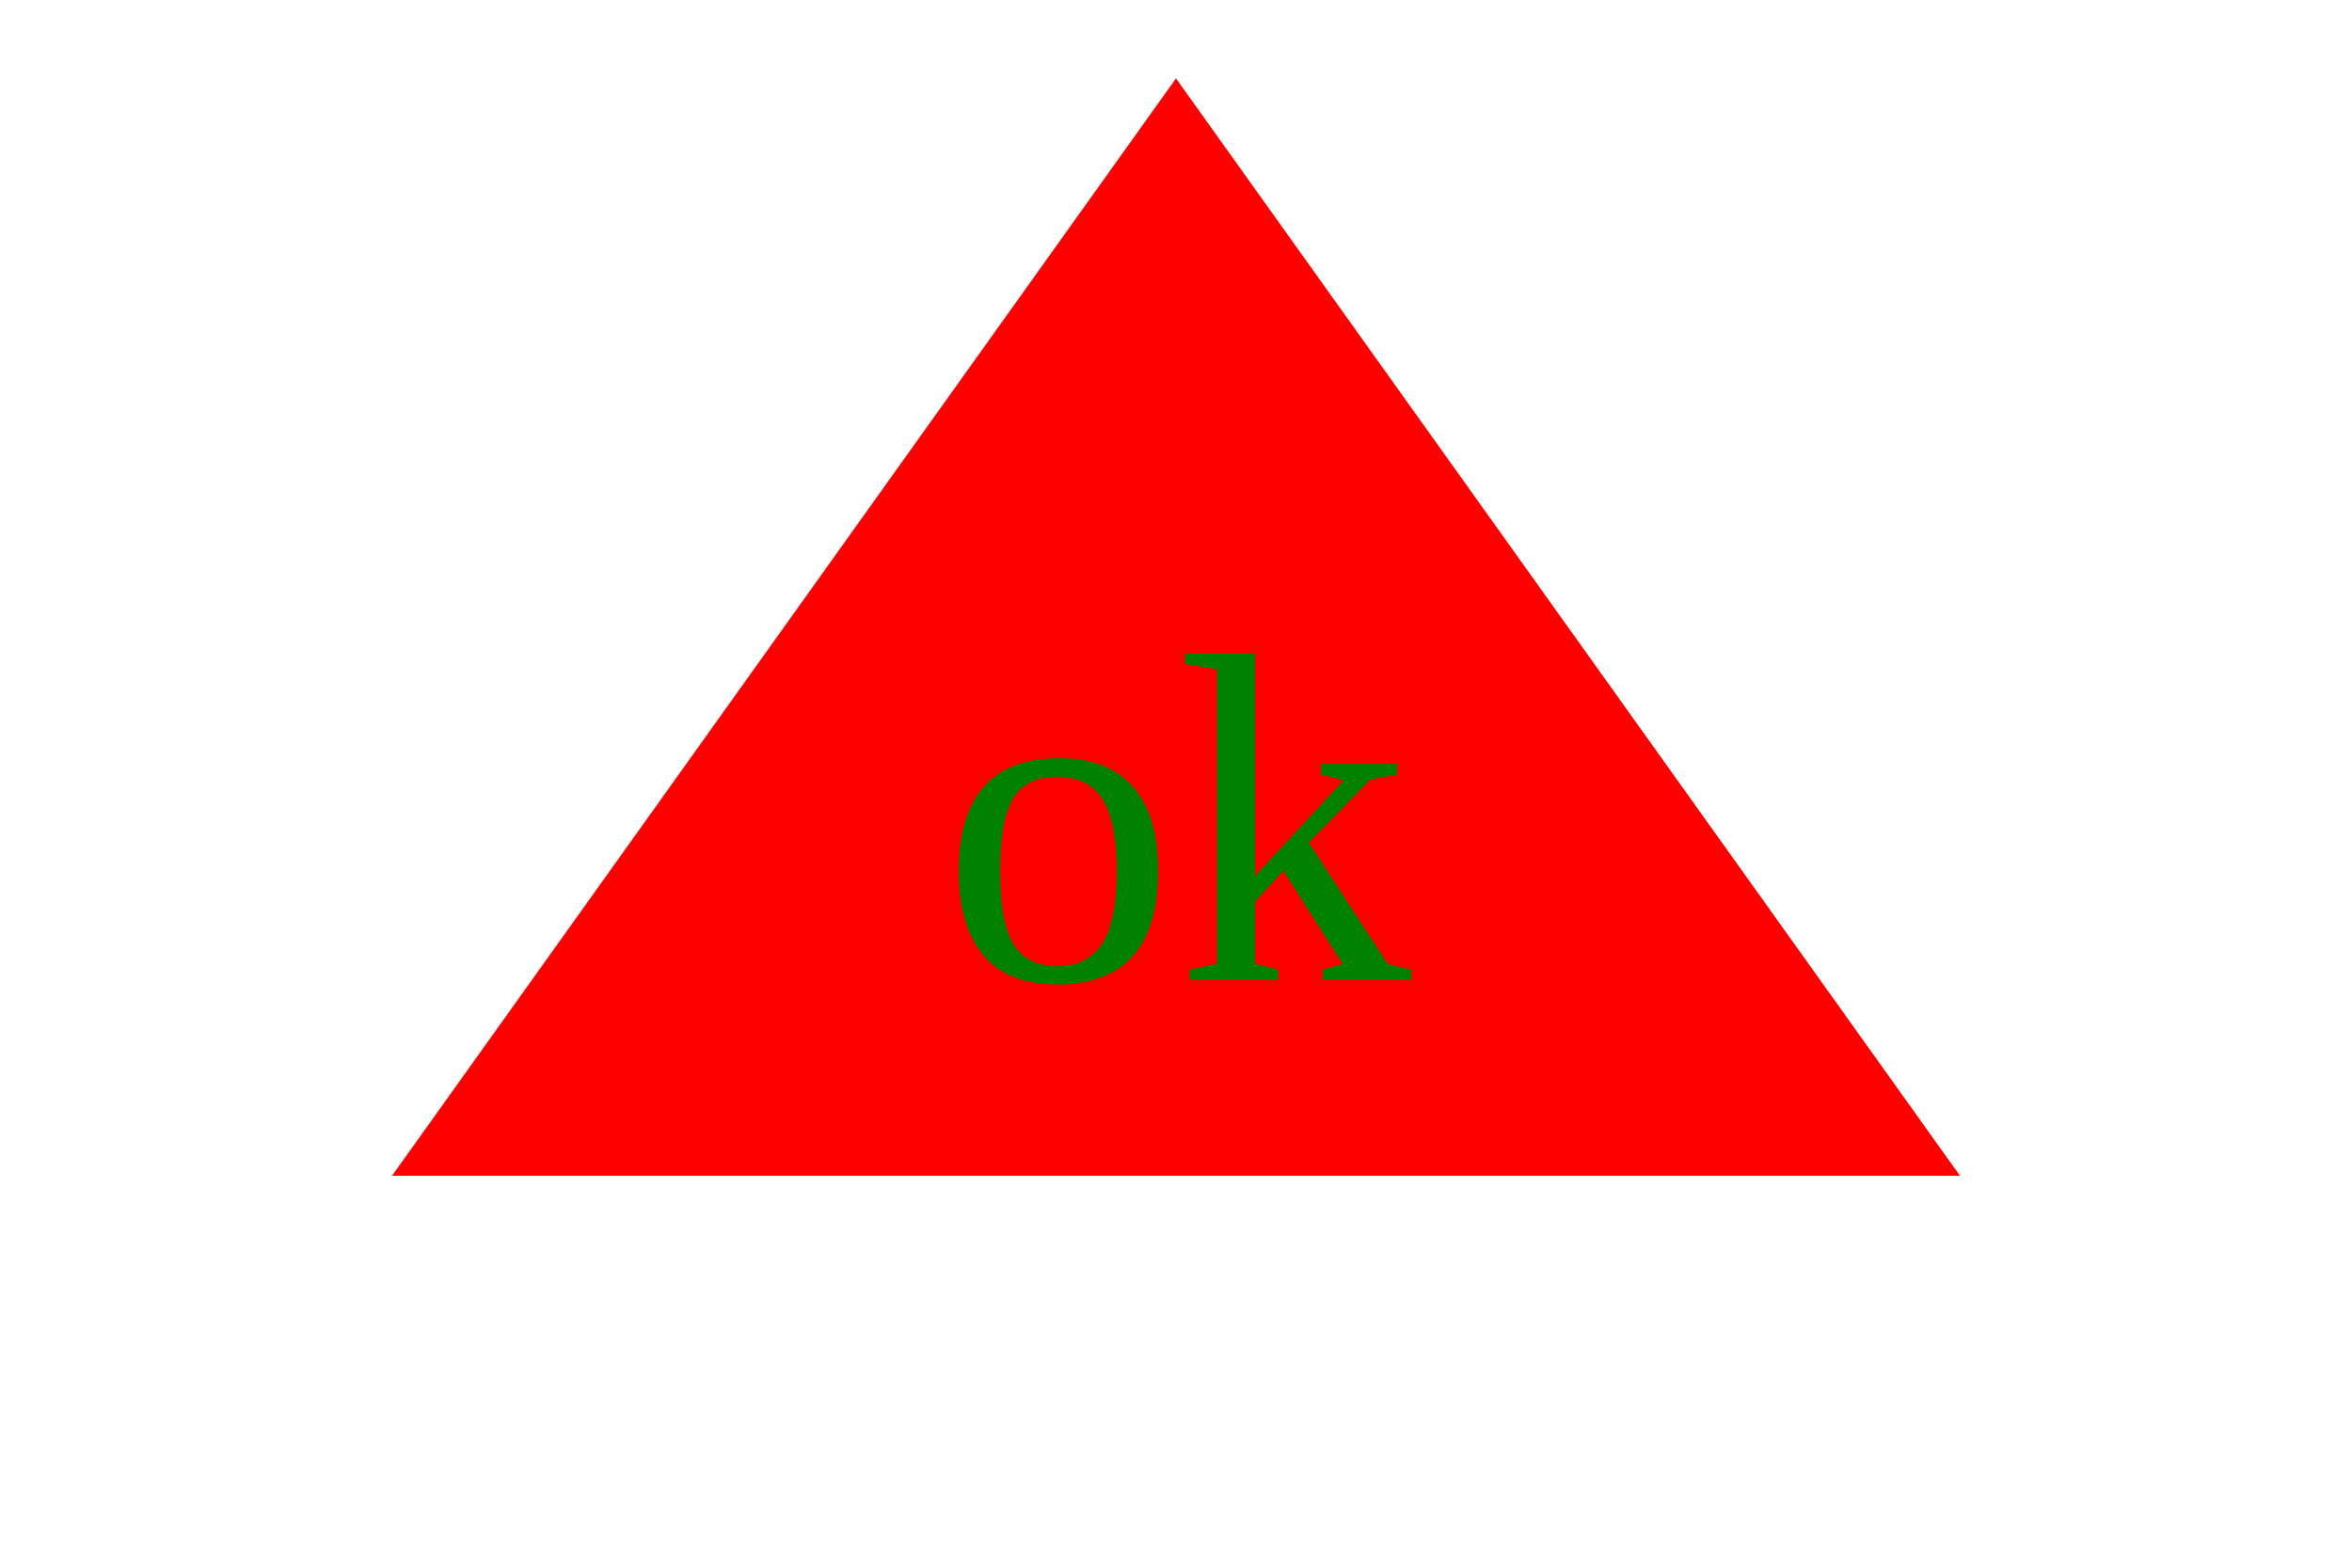
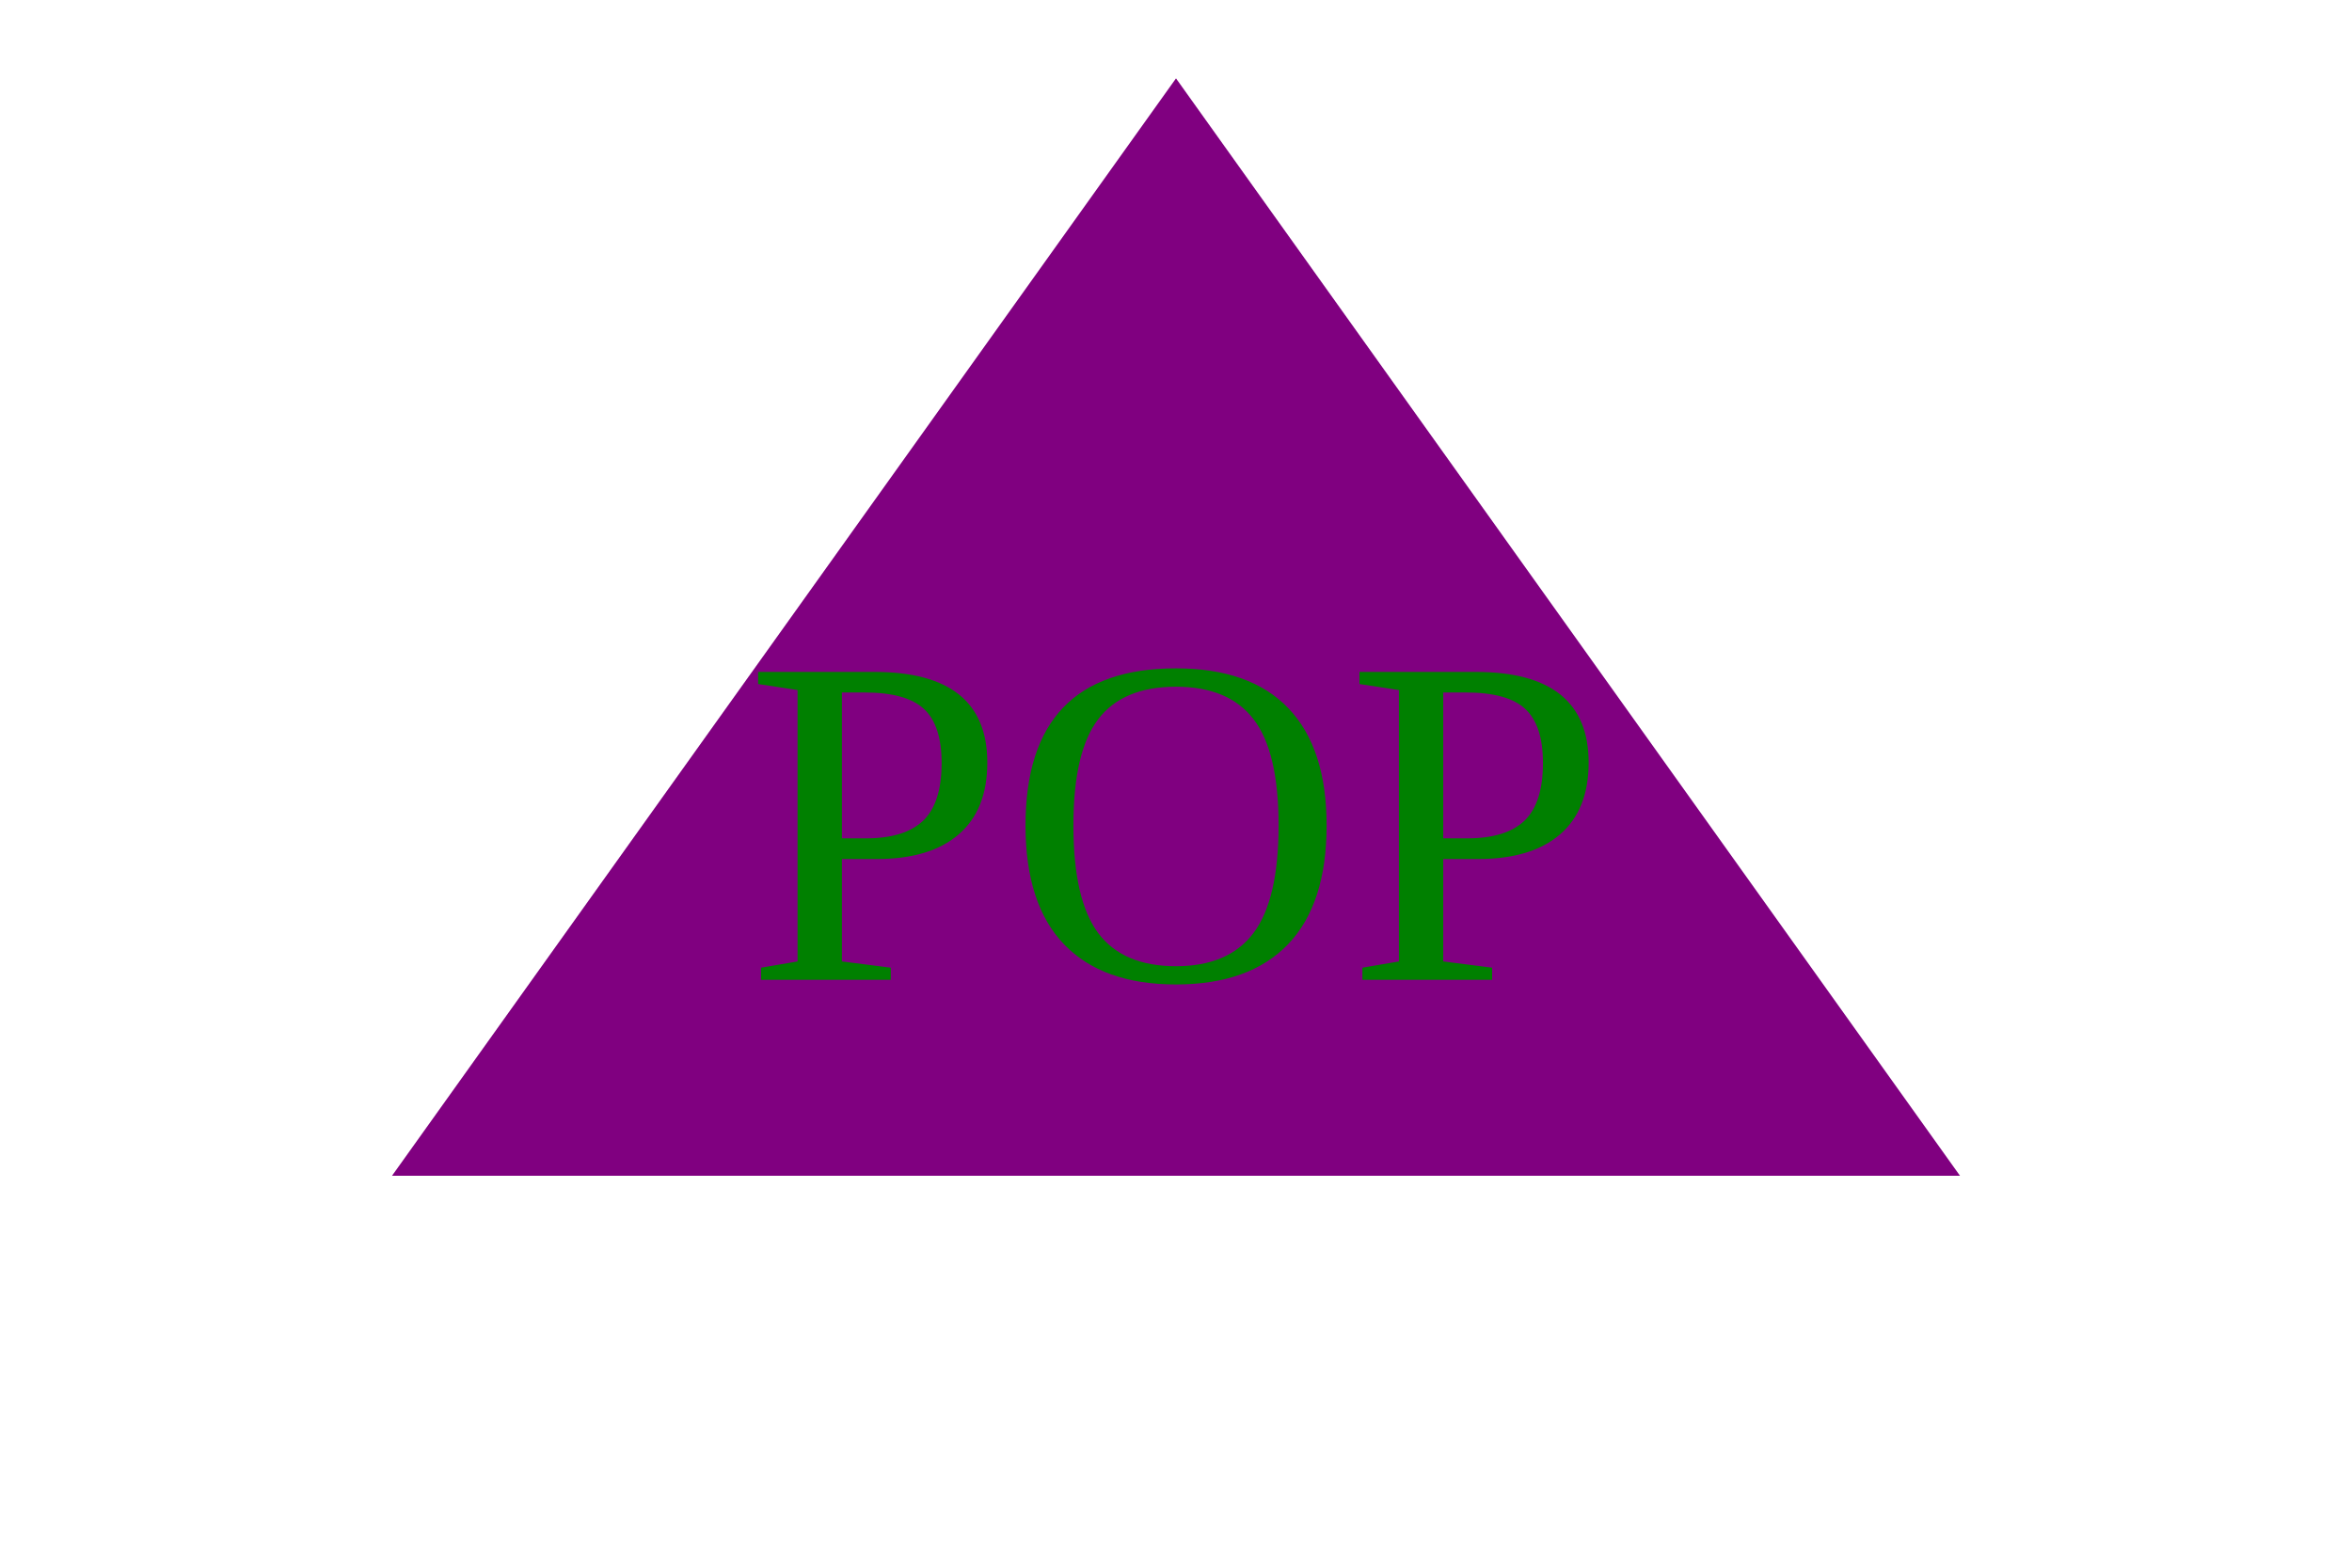
<svg xmlns="http://www.w3.org/2000/svg" version="1.1" width="300" height="200">
-   <polygon points="150,10 50,150 250,150" fill="red" />
-   <text x="150" y="125" font-size="60" text-anchor="middle" fill="green">ok</text>
+   <polygon points="150,10 50,150 250,150" fill="purple" />
+   <text x="150" y="125" font-size="60" text-anchor="middle" fill="green">POP</text>
</svg>
